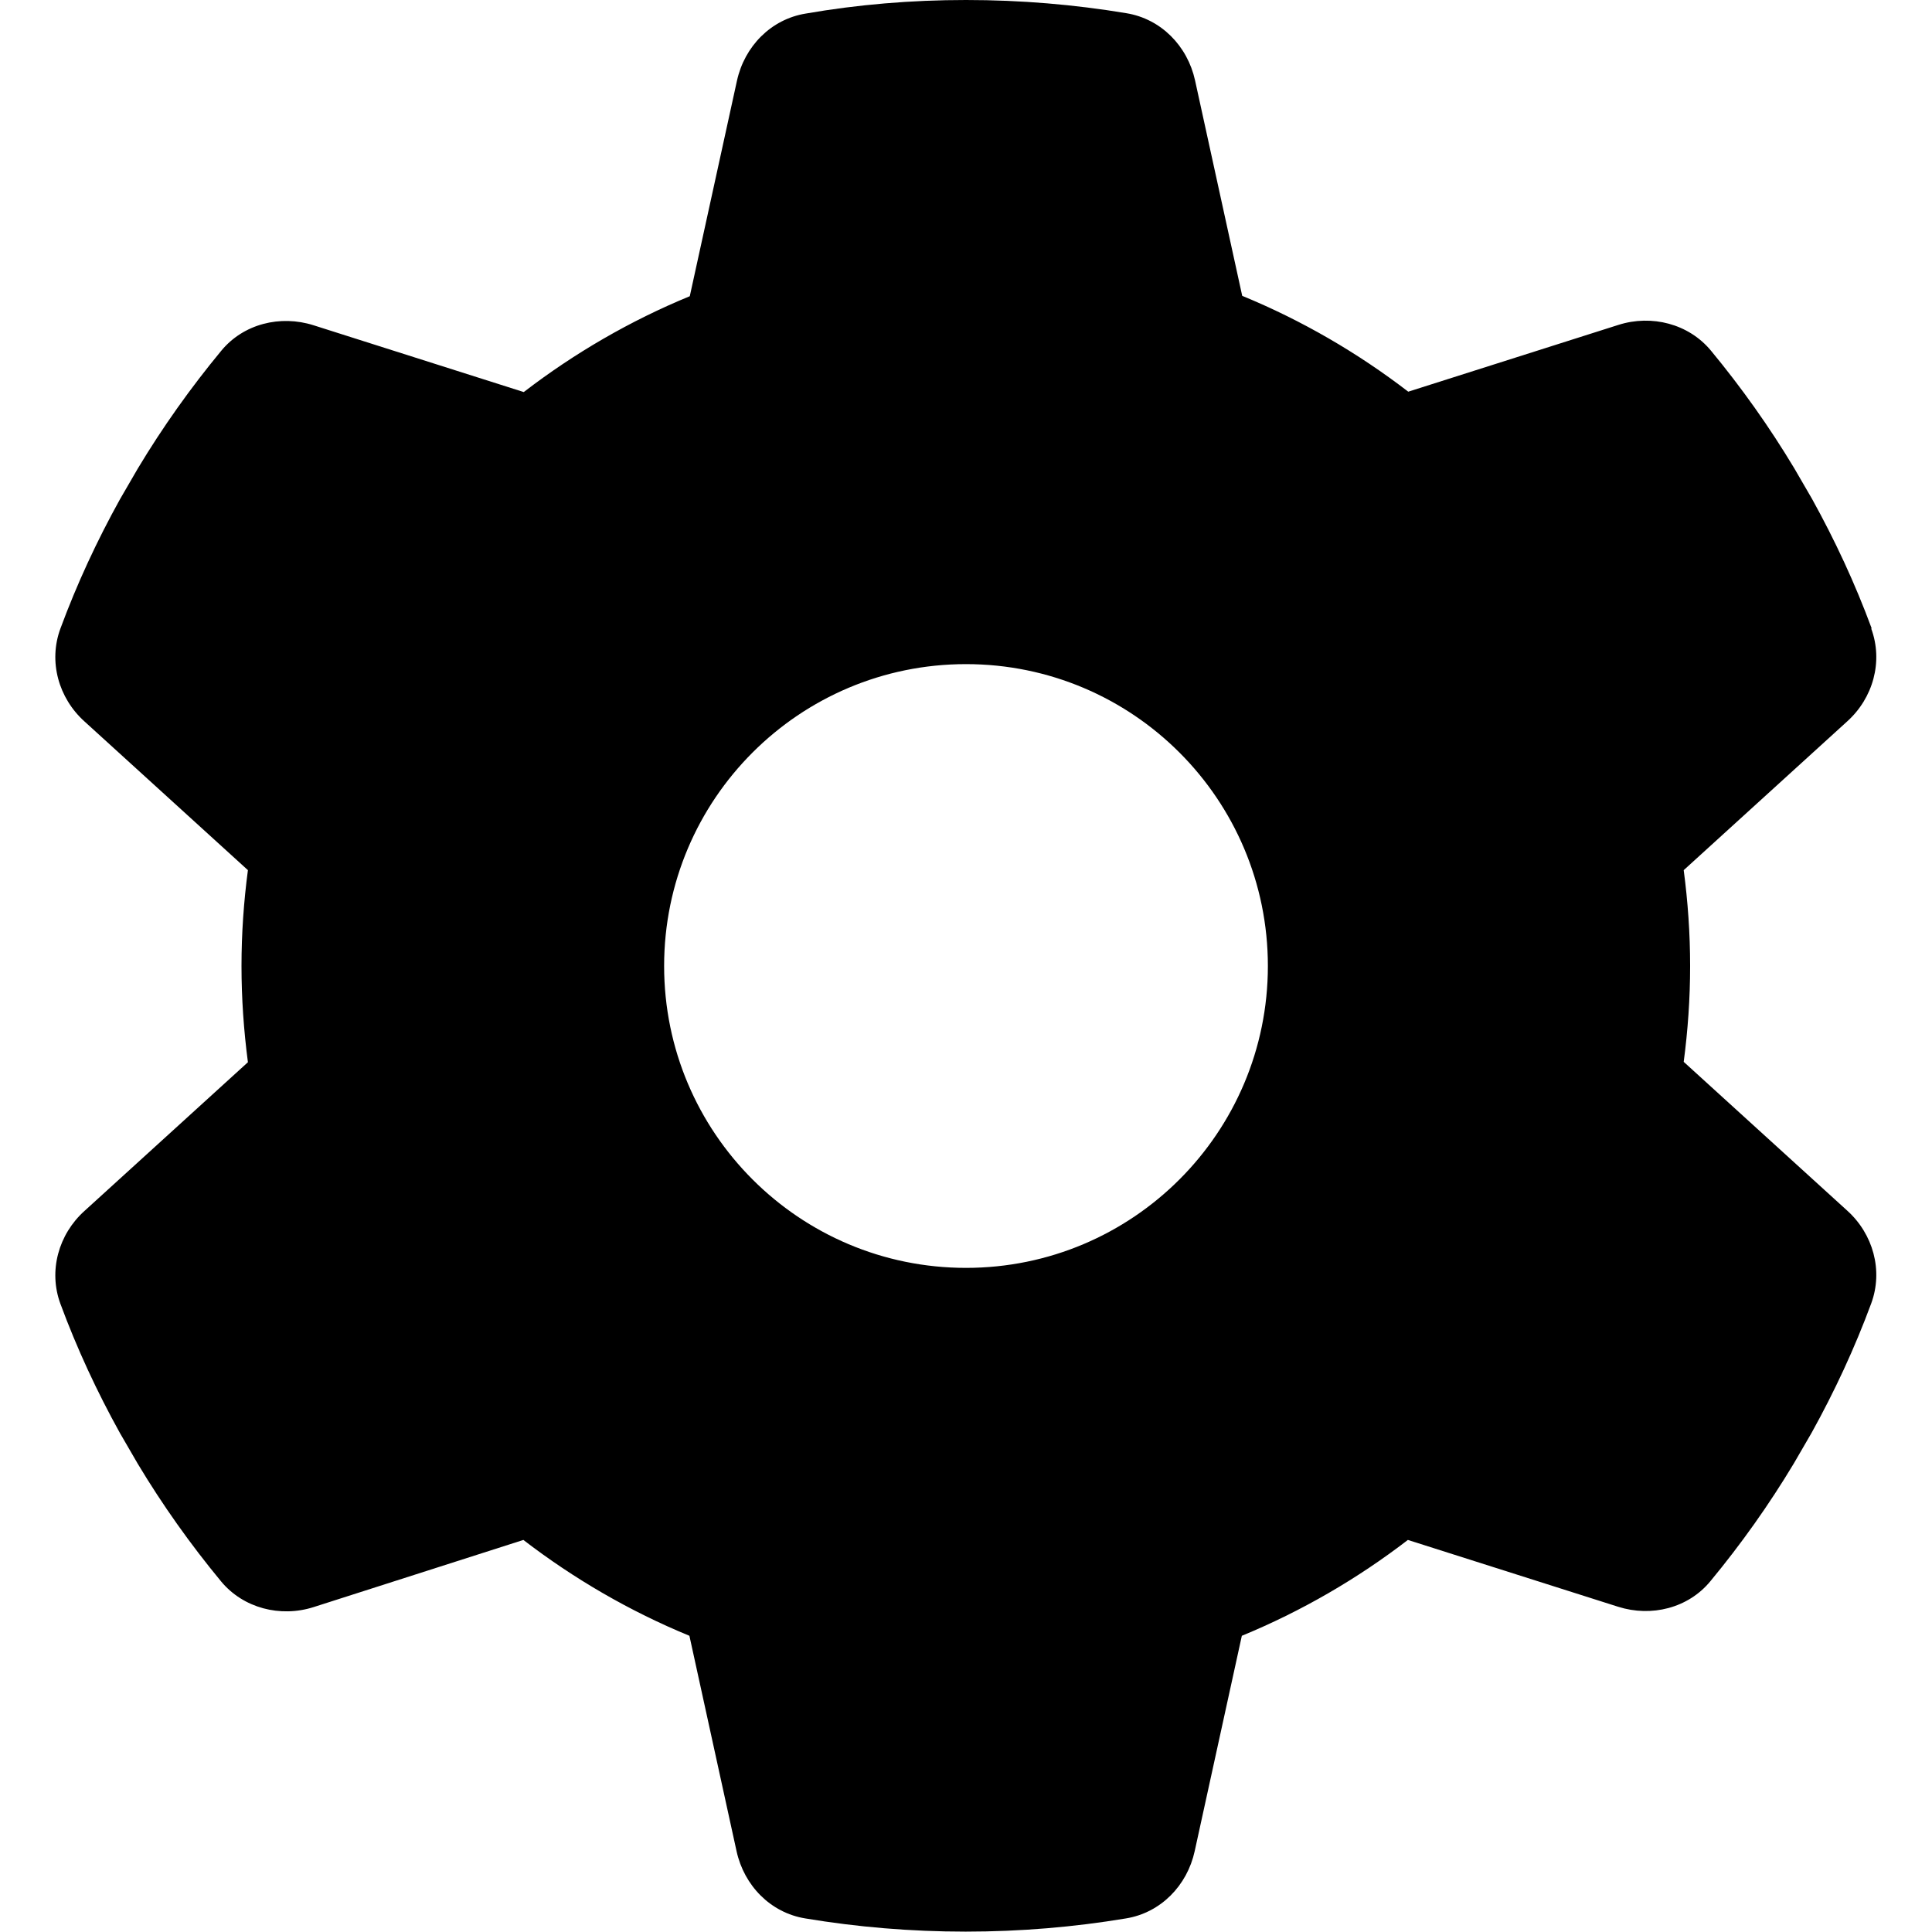
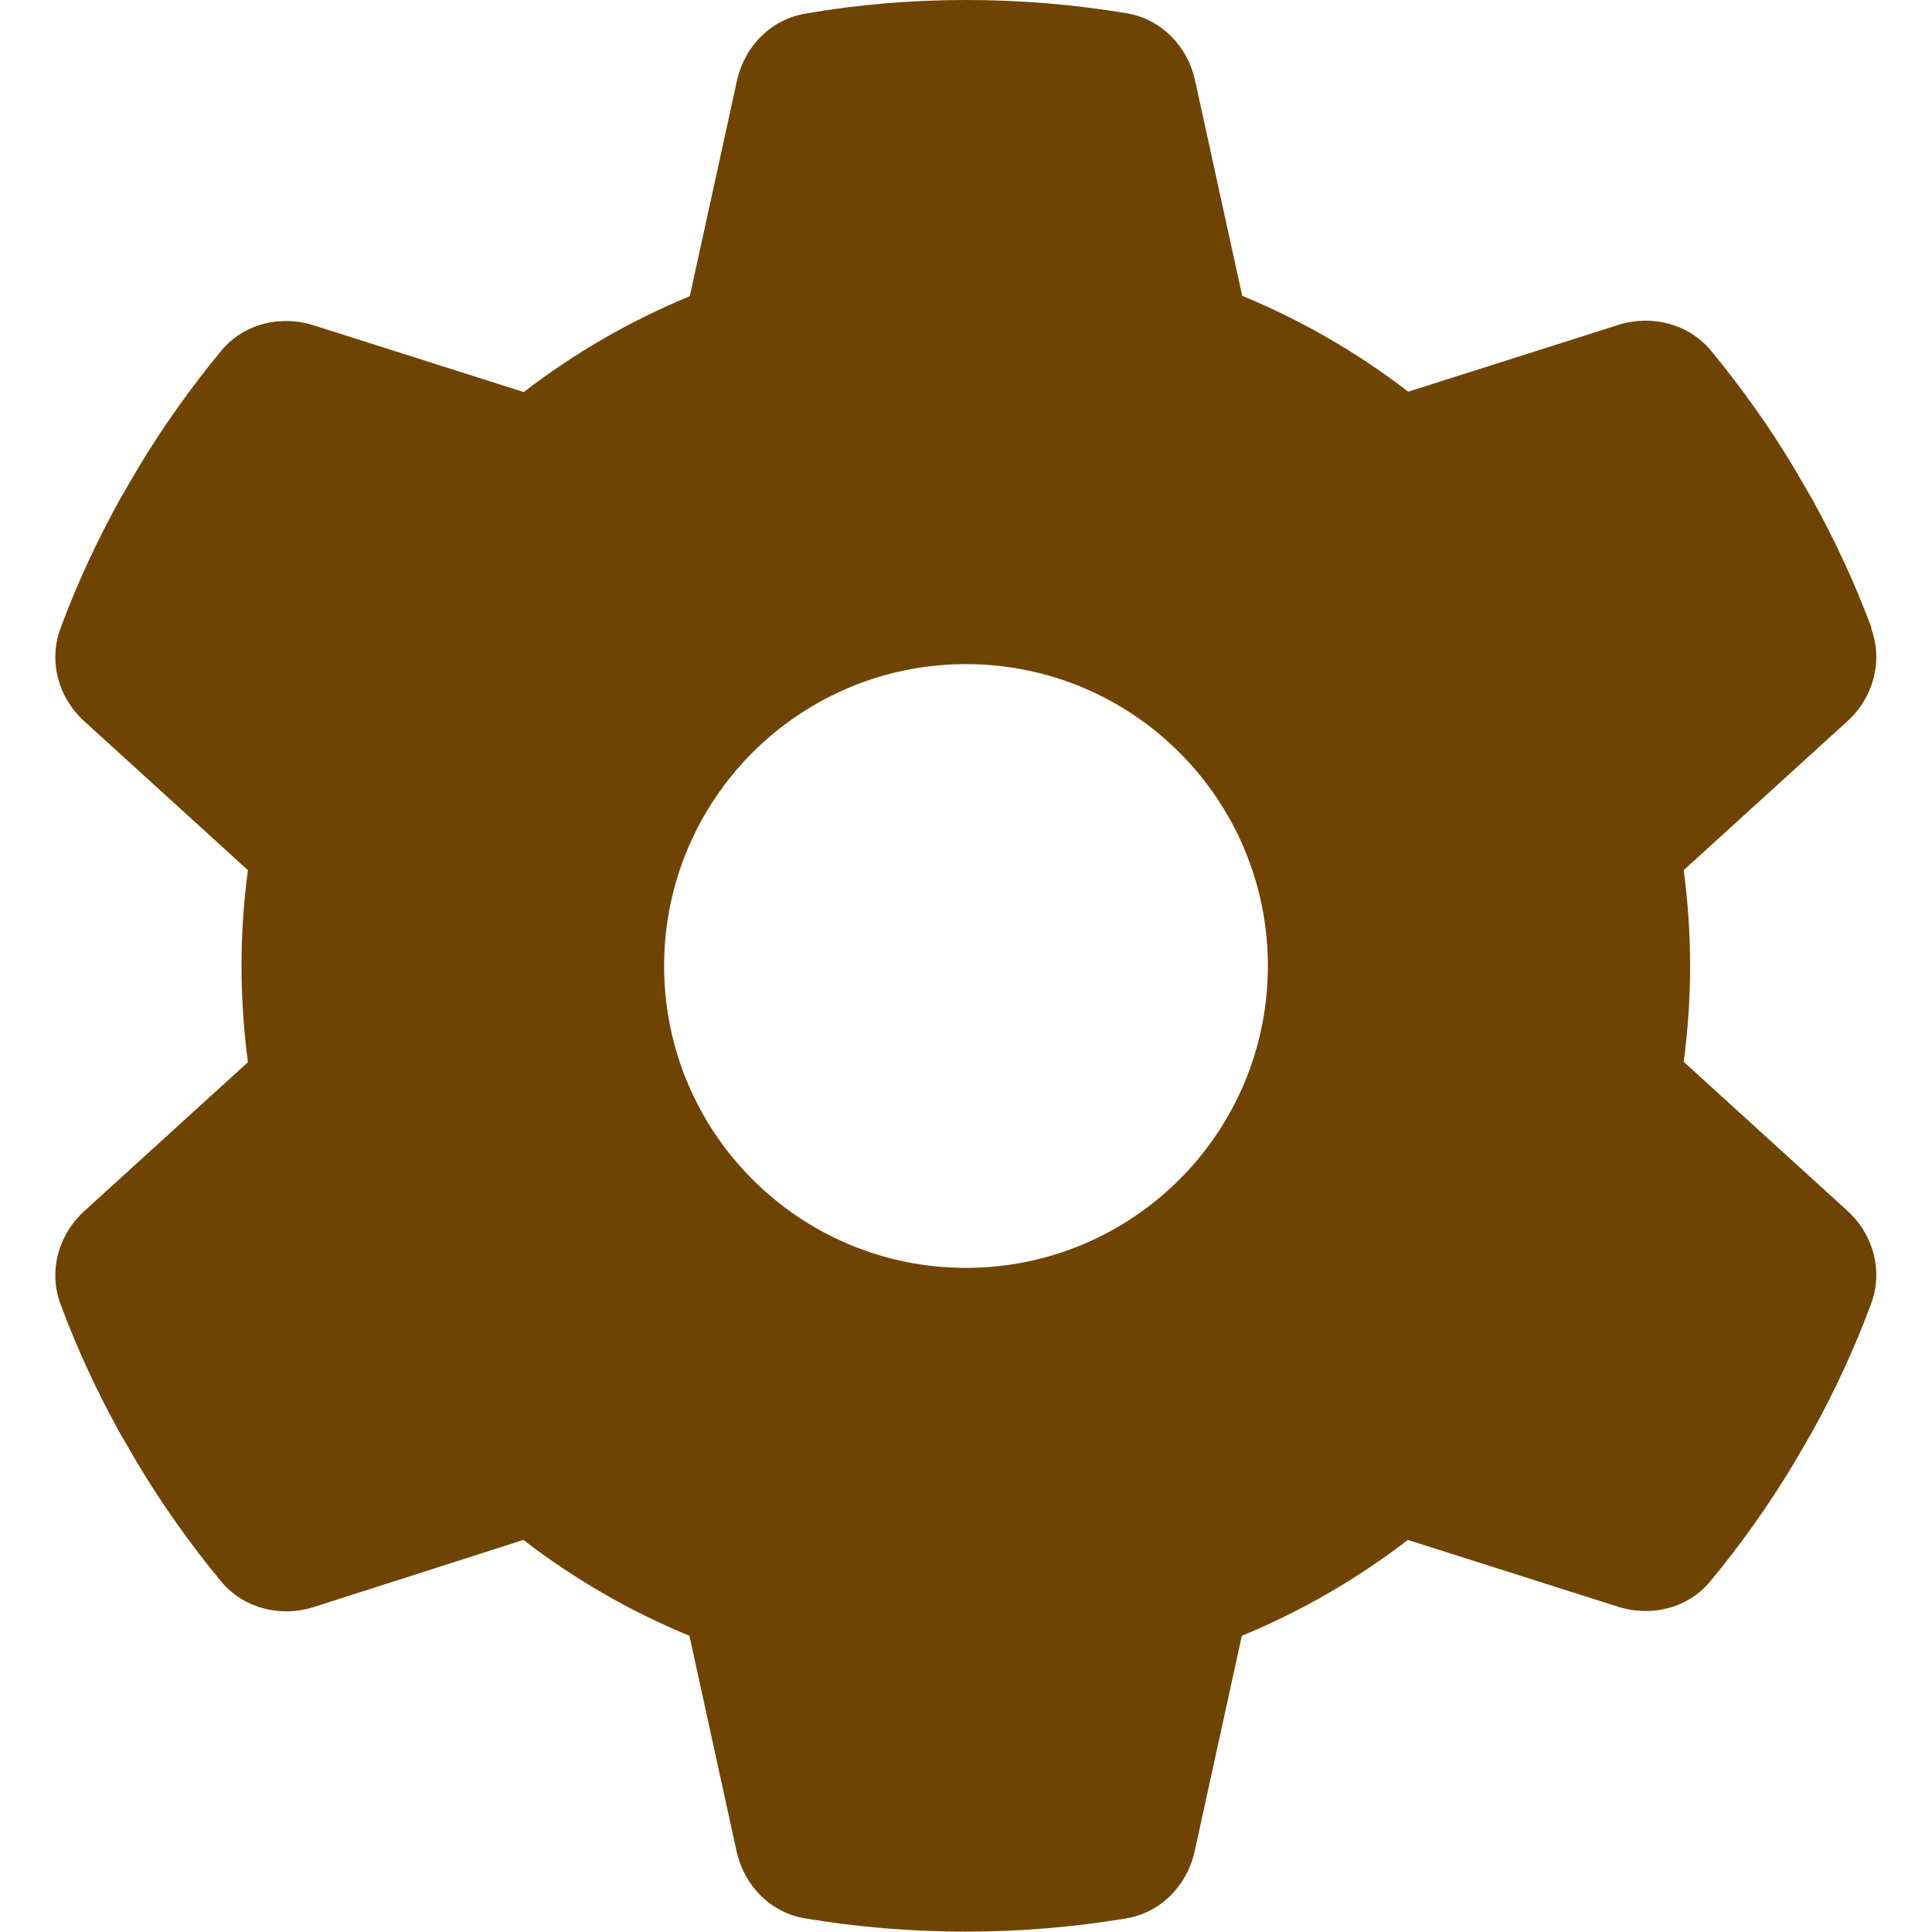
<svg xmlns="http://www.w3.org/2000/svg" viewBox="0 0 512 512">
-   <path d="M495.9 166.6c3.2 8.7 .5 18.4-6.4 24.6l-43.3 39.4c1.1 8.3 1.7 16.8 1.7 25.4s-.6 17.1-1.7 25.4l43.3 39.4c6.9 6.2 9.6 15.9 6.4 24.6c-4.4 11.9-9.7 23.3-15.8 34.3l-4.7 8.1c-6.6 11-14 21.4-22.1 31.2c-5.9 7.2-15.7 9.6-24.5 6.8l-55.7-17.7c-13.4 10.3-28.2 18.9-44 25.4l-12.5 57.1c-2 9.1-9 16.3-18.2 17.8c-13.8 2.3-28 3.5-42.5 3.5s-28.7-1.2-42.5-3.5c-9.2-1.5-16.2-8.7-18.2-17.8l-12.5-57.1c-15.8-6.5-30.6-15.1-44-25.4L83.1 425.9c-8.8 2.8-18.6 .3-24.5-6.8c-8.1-9.8-15.5-20.2-22.1-31.2l-4.7-8.1c-6.1-11-11.4-22.4-15.8-34.3c-3.2-8.7-.5-18.4 6.4-24.6l43.3-39.4C64.6 273.1 64 264.6 64 256s.6-17.1 1.7-25.4L22.4 191.2c-6.9-6.2-9.6-15.9-6.4-24.6c4.4-11.9 9.7-23.3 15.8-34.3l4.7-8.1c6.6-11 14-21.4 22.1-31.2c5.9-7.2 15.7-9.6 24.5-6.8l55.7 17.7c13.4-10.3 28.2-18.9 44-25.4l12.5-57.1c2-9.1 9-16.3 18.2-17.8C227.3 1.2 241.5 0 256 0s28.7 1.2 42.5 3.5c9.2 1.5 16.2 8.7 18.2 17.8l12.5 57.1c15.8 6.5 30.6 15.1 44 25.4l55.7-17.7c8.8-2.8 18.6-.3 24.5 6.8c8.1 9.8 15.5 20.2 22.1 31.2l4.7 8.1c6.1 11 11.4 22.4 15.8 34.3zM256 336a80 80 0 1 0 0-160 80 80 0 1 0 0 160z" />
+   <path fill="#6f4402" d="M495.9 166.6c3.2 8.7 .5 18.4-6.4 24.6l-43.3 39.4c1.1 8.3 1.7 16.8 1.7 25.4s-.6 17.1-1.7 25.4l43.3 39.4c6.9 6.2 9.6 15.9 6.4 24.6c-4.4 11.9-9.7 23.3-15.8 34.3l-4.7 8.1c-6.6 11-14 21.4-22.1 31.2c-5.9 7.2-15.7 9.6-24.5 6.8l-55.7-17.7c-13.4 10.3-28.2 18.9-44 25.4l-12.5 57.1c-2 9.1-9 16.3-18.2 17.8c-13.8 2.3-28 3.5-42.5 3.5s-28.7-1.2-42.5-3.5c-9.2-1.5-16.2-8.7-18.2-17.8l-12.5-57.1c-15.8-6.5-30.6-15.1-44-25.4L83.1 425.9c-8.8 2.8-18.6 .3-24.5-6.8c-8.1-9.8-15.5-20.2-22.1-31.2l-4.7-8.1c-6.1-11-11.4-22.4-15.8-34.3c-3.2-8.7-.5-18.4 6.4-24.6l43.3-39.4C64.6 273.1 64 264.6 64 256s.6-17.1 1.7-25.4L22.4 191.2c-6.9-6.2-9.6-15.9-6.4-24.6c4.4-11.9 9.7-23.3 15.8-34.3l4.7-8.1c6.6-11 14-21.4 22.1-31.2c5.9-7.2 15.7-9.6 24.5-6.8l55.7 17.7c13.4-10.3 28.2-18.9 44-25.4l12.5-57.1c2-9.1 9-16.3 18.2-17.8C227.3 1.2 241.5 0 256 0s28.7 1.2 42.5 3.5c9.2 1.5 16.2 8.7 18.2 17.8l12.5 57.1c15.8 6.5 30.6 15.1 44 25.4l55.7-17.7c8.8-2.8 18.6-.3 24.5 6.8c8.1 9.8 15.5 20.2 22.1 31.2l4.7 8.1c6.1 11 11.4 22.4 15.8 34.3zM256 336a80 80 0 1 0 0-160 80 80 0 1 0 0 160z" />
</svg>
